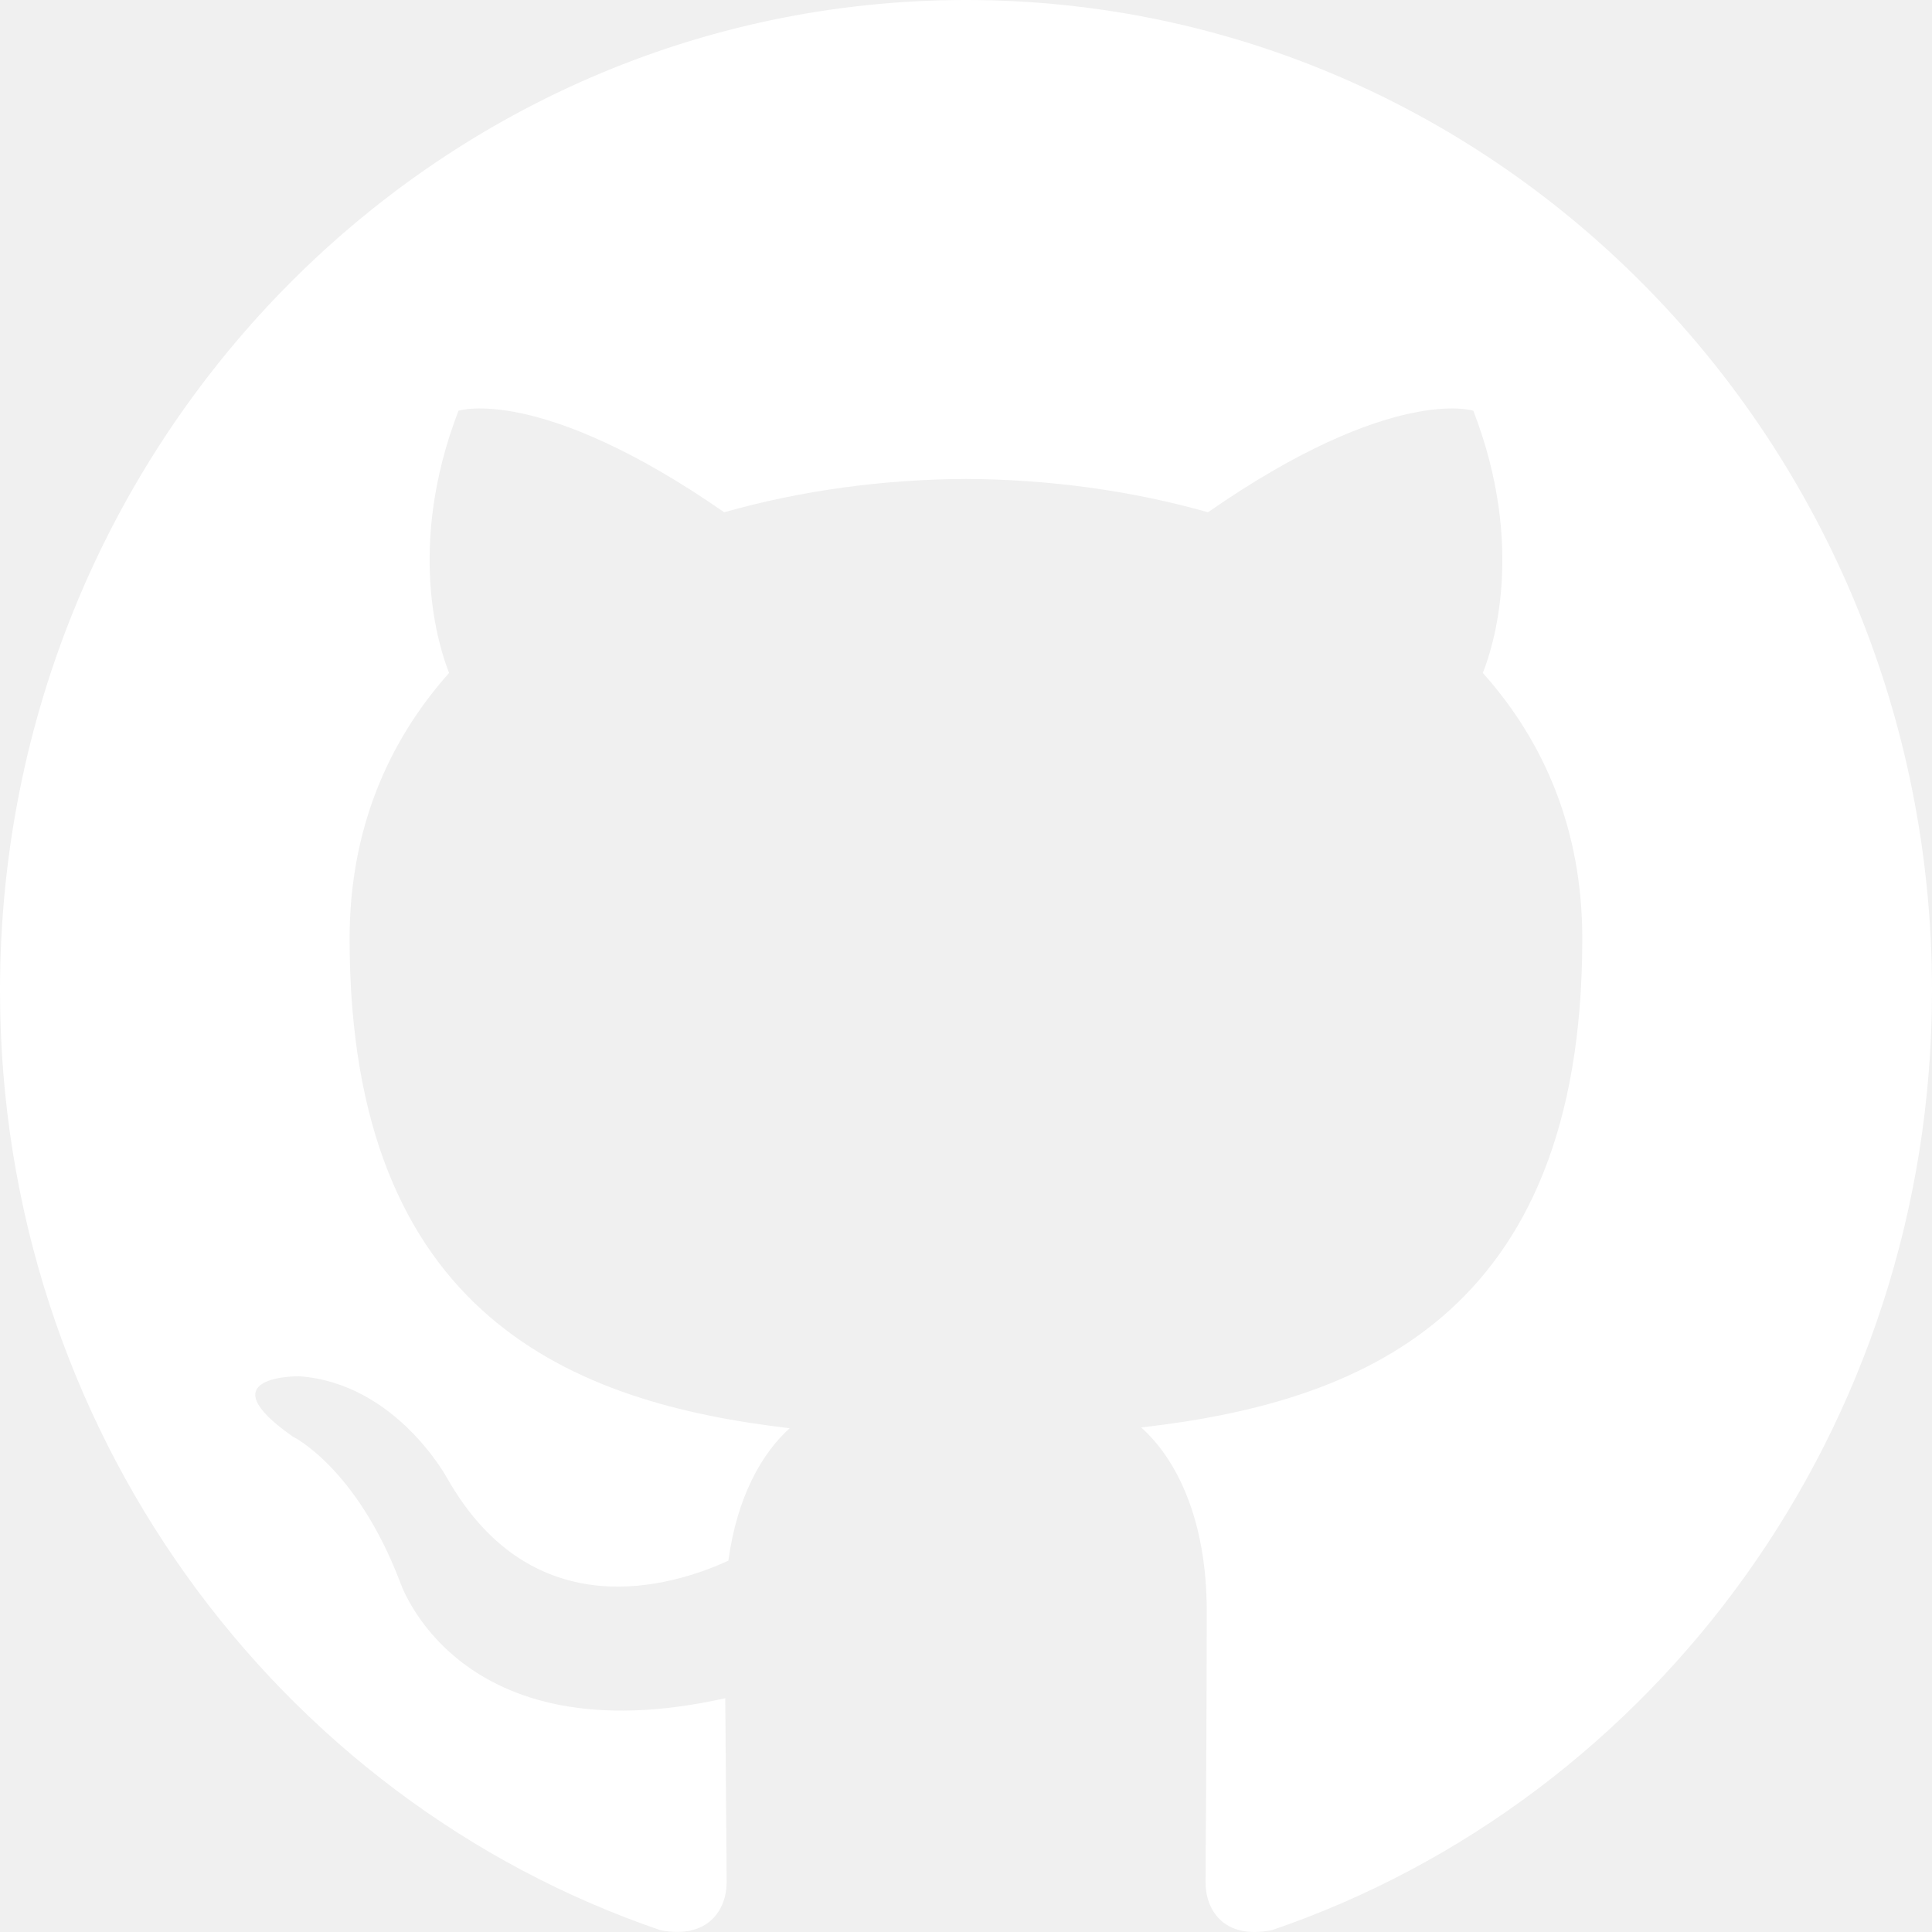
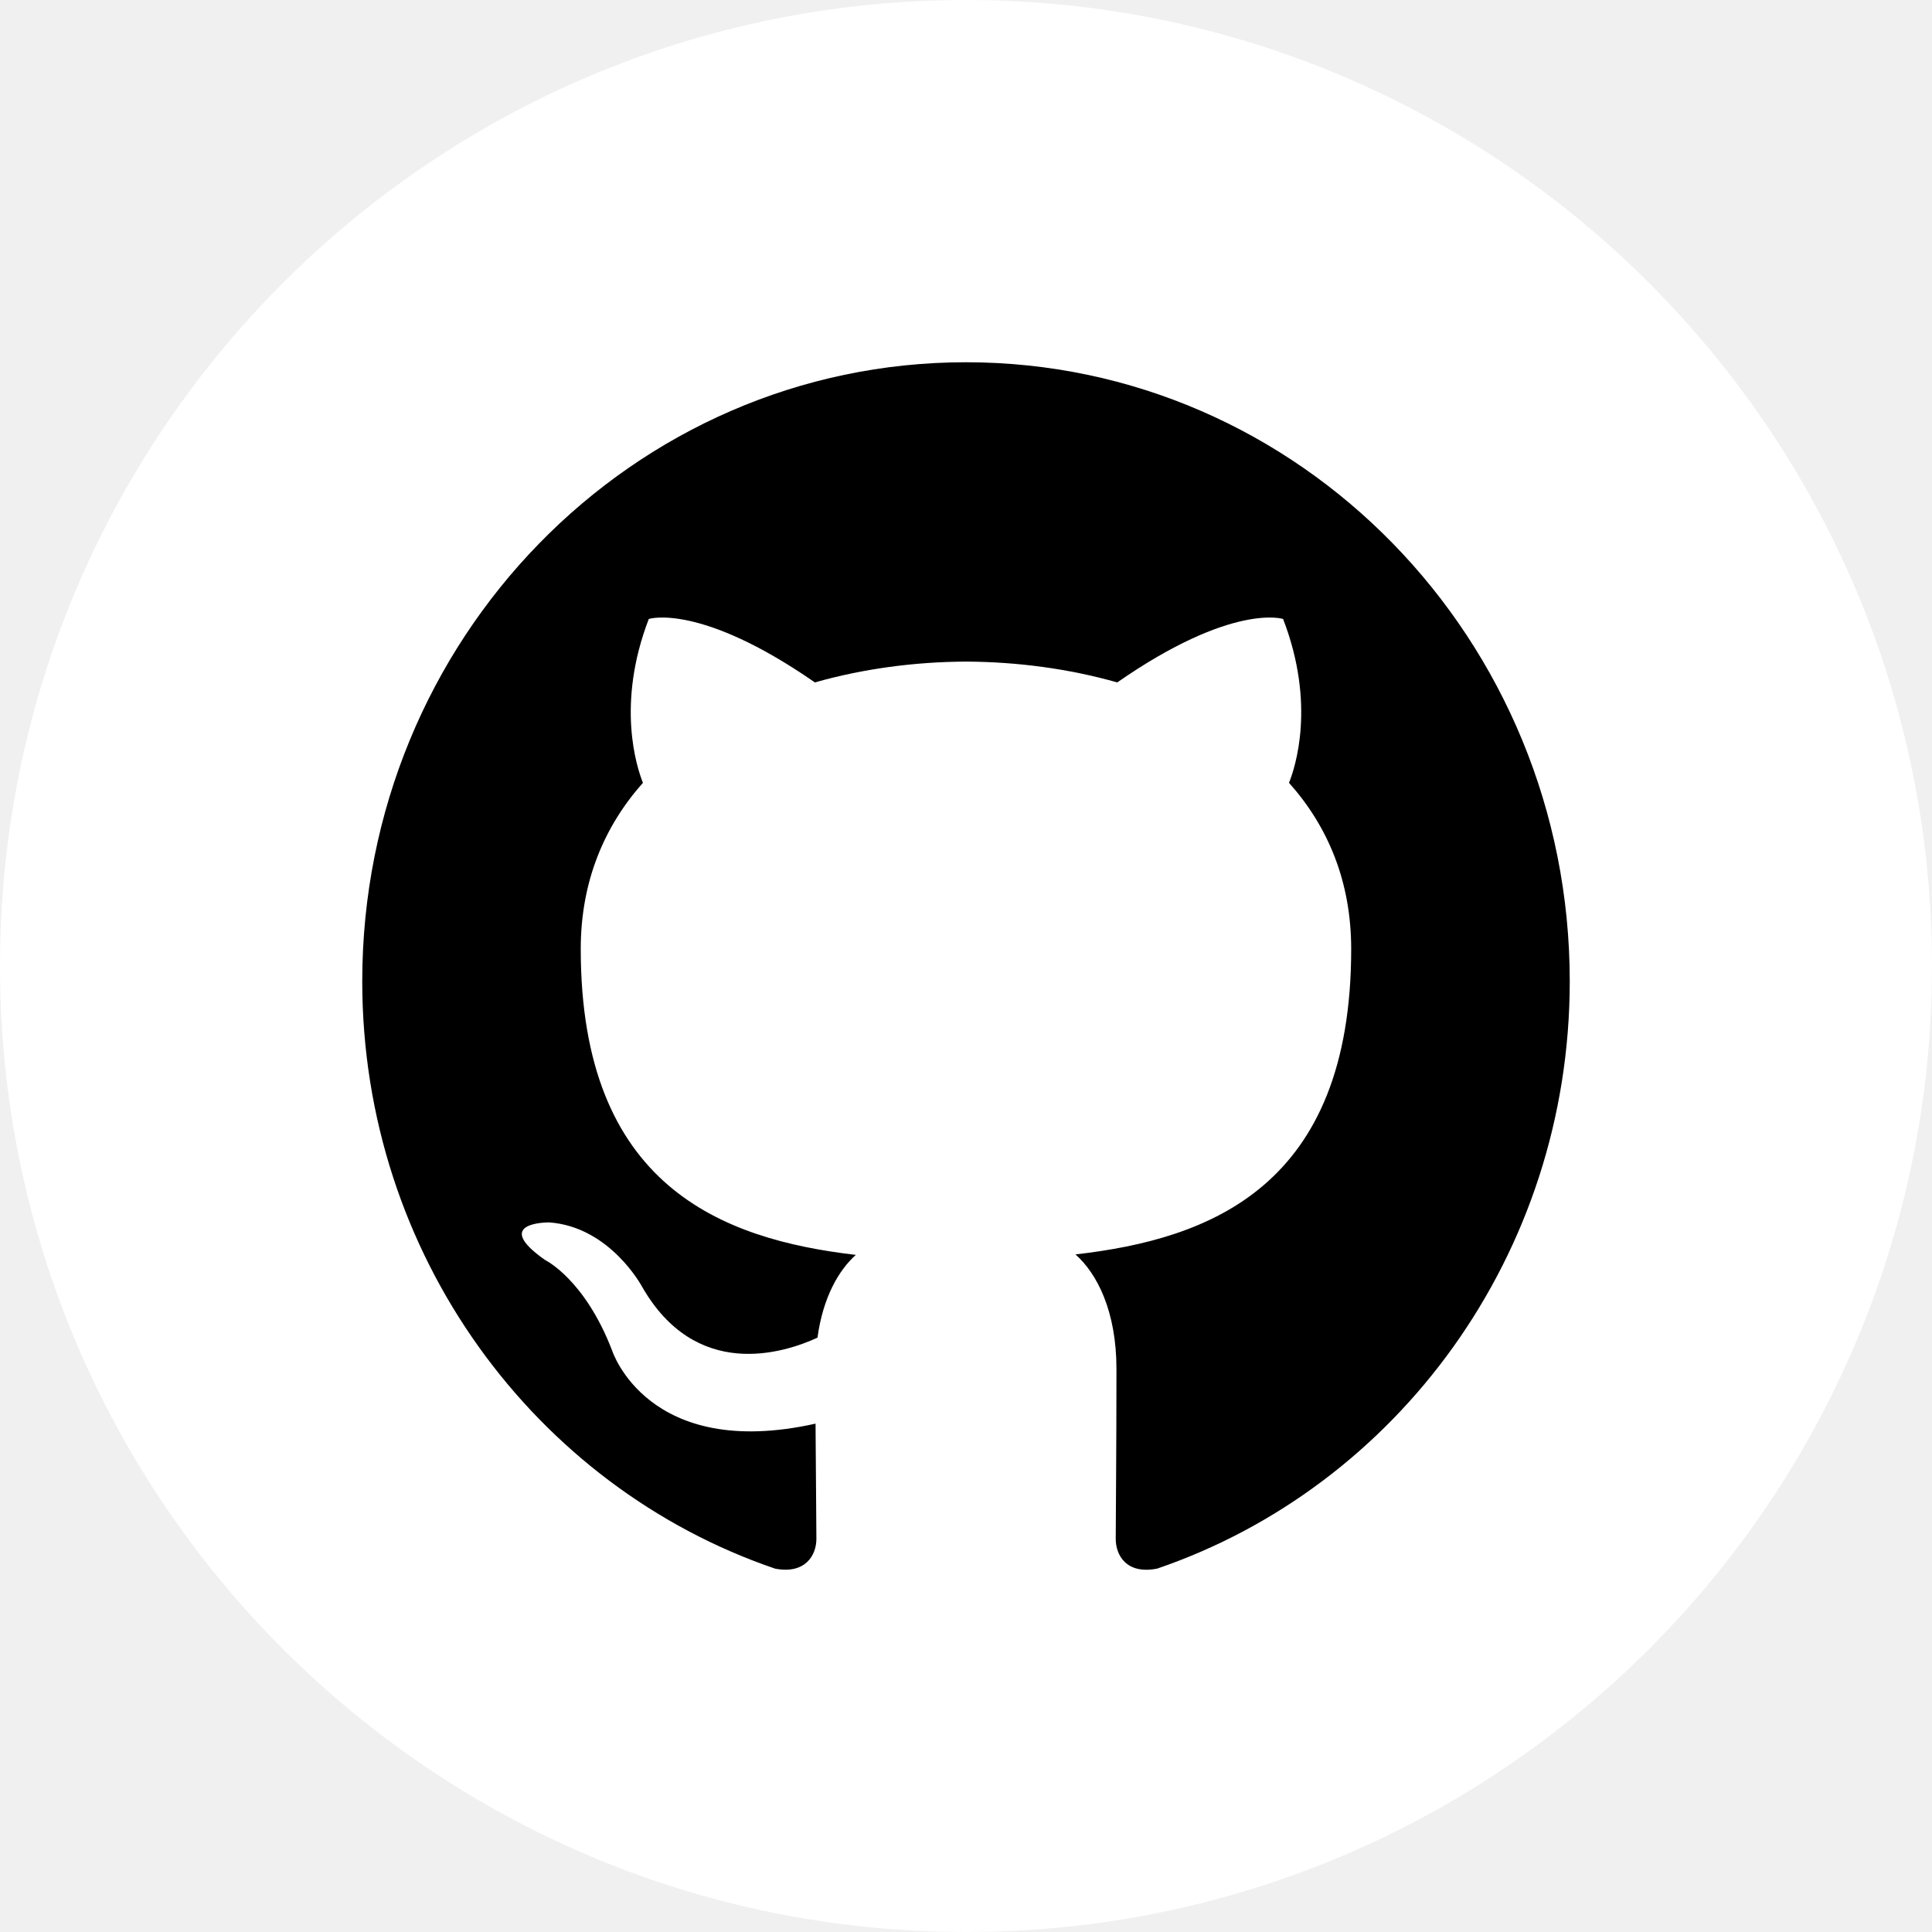
- <svg xmlns="http://www.w3.org/2000/svg" width="20" height="20" viewBox="0 0 20 20" fill="none">
-   <path fill-rule="evenodd" clip-rule="evenodd" d="M10 0C15.523 0 20 4.59 20 10.253C20 14.782 17.138 18.624 13.167 19.981C12.66 20.082 12.48 19.762 12.48 19.489C12.48 19.151 12.492 18.047 12.492 16.675C12.492 15.719 12.172 15.095 11.813 14.777C14.04 14.523 16.38 13.656 16.38 9.718C16.38 8.598 15.992 7.684 15.35 6.966C15.454 6.707 15.797 5.664 15.252 4.252C15.252 4.252 14.414 3.977 12.505 5.303C11.706 5.076 10.85 4.962 10 4.958C9.15 4.962 8.295 5.076 7.497 5.303C5.586 3.977 4.746 4.252 4.746 4.252C4.203 5.664 4.546 6.707 4.649 6.966C4.01 7.684 3.619 8.598 3.619 9.718C3.619 13.646 5.954 14.526 8.175 14.785C7.889 15.041 7.63 15.493 7.54 16.156C6.97 16.418 5.522 16.871 4.63 15.304C4.63 15.304 4.101 14.319 3.097 14.247C3.097 14.247 2.122 14.234 3.029 14.87C3.029 14.87 3.684 15.185 4.139 16.37C4.139 16.37 4.726 18.2 7.508 17.58C7.513 18.437 7.522 19.245 7.522 19.489C7.522 19.76 7.338 20.077 6.839 19.982C2.865 18.627 0 14.783 0 10.253C0 4.59 4.478 0 10 0Z" fill="white" />
+ <svg xmlns="http://www.w3.org/2000/svg" width="32" height="32" viewBox="0 0 32 32" fill="none">
+   <rect x="0" width="32" height="32" rx="16" fill="white" />
+   <path fill-rule="evenodd" clip-rule="evenodd" d="M16 6C21.523 6 26 10.59 26 16.253C26 20.782 23.138 24.624 19.167 25.981C18.66 26.082 18.48 25.762 18.48 25.489C18.48 25.151 18.492 24.047 18.492 22.675C18.492 21.719 18.172 21.095 17.813 20.777C20.04 20.523 22.38 19.656 22.38 15.718C22.38 14.598 21.992 13.684 21.35 12.966C21.454 12.707 21.797 11.664 21.252 10.252C21.252 10.252 20.414 9.977 18.505 11.303C17.706 11.076 16.85 10.962 16 10.958C15.15 10.962 14.295 11.076 13.497 11.303C11.586 9.977 10.746 10.252 10.746 10.252C10.203 11.664 10.546 12.707 10.649 12.966C10.01 13.684 9.619 14.598 9.619 15.718C9.619 19.646 11.954 20.526 14.175 20.785C13.889 21.041 13.63 21.493 13.54 22.156C12.97 22.418 11.522 22.871 10.63 21.304C10.63 21.304 10.101 20.319 9.097 20.247C9.097 20.247 8.122 20.234 9.029 20.87C9.029 20.87 9.684 21.185 10.139 22.37C10.139 22.37 10.726 24.2 13.508 23.58C13.513 24.437 13.522 25.245 13.522 25.489C13.522 25.76 13.338 26.077 12.839 25.982C8.865 24.627 6 20.783 6 16.253C6 10.59 10.478 6 16 6Z" fill="black" />
</svg>
